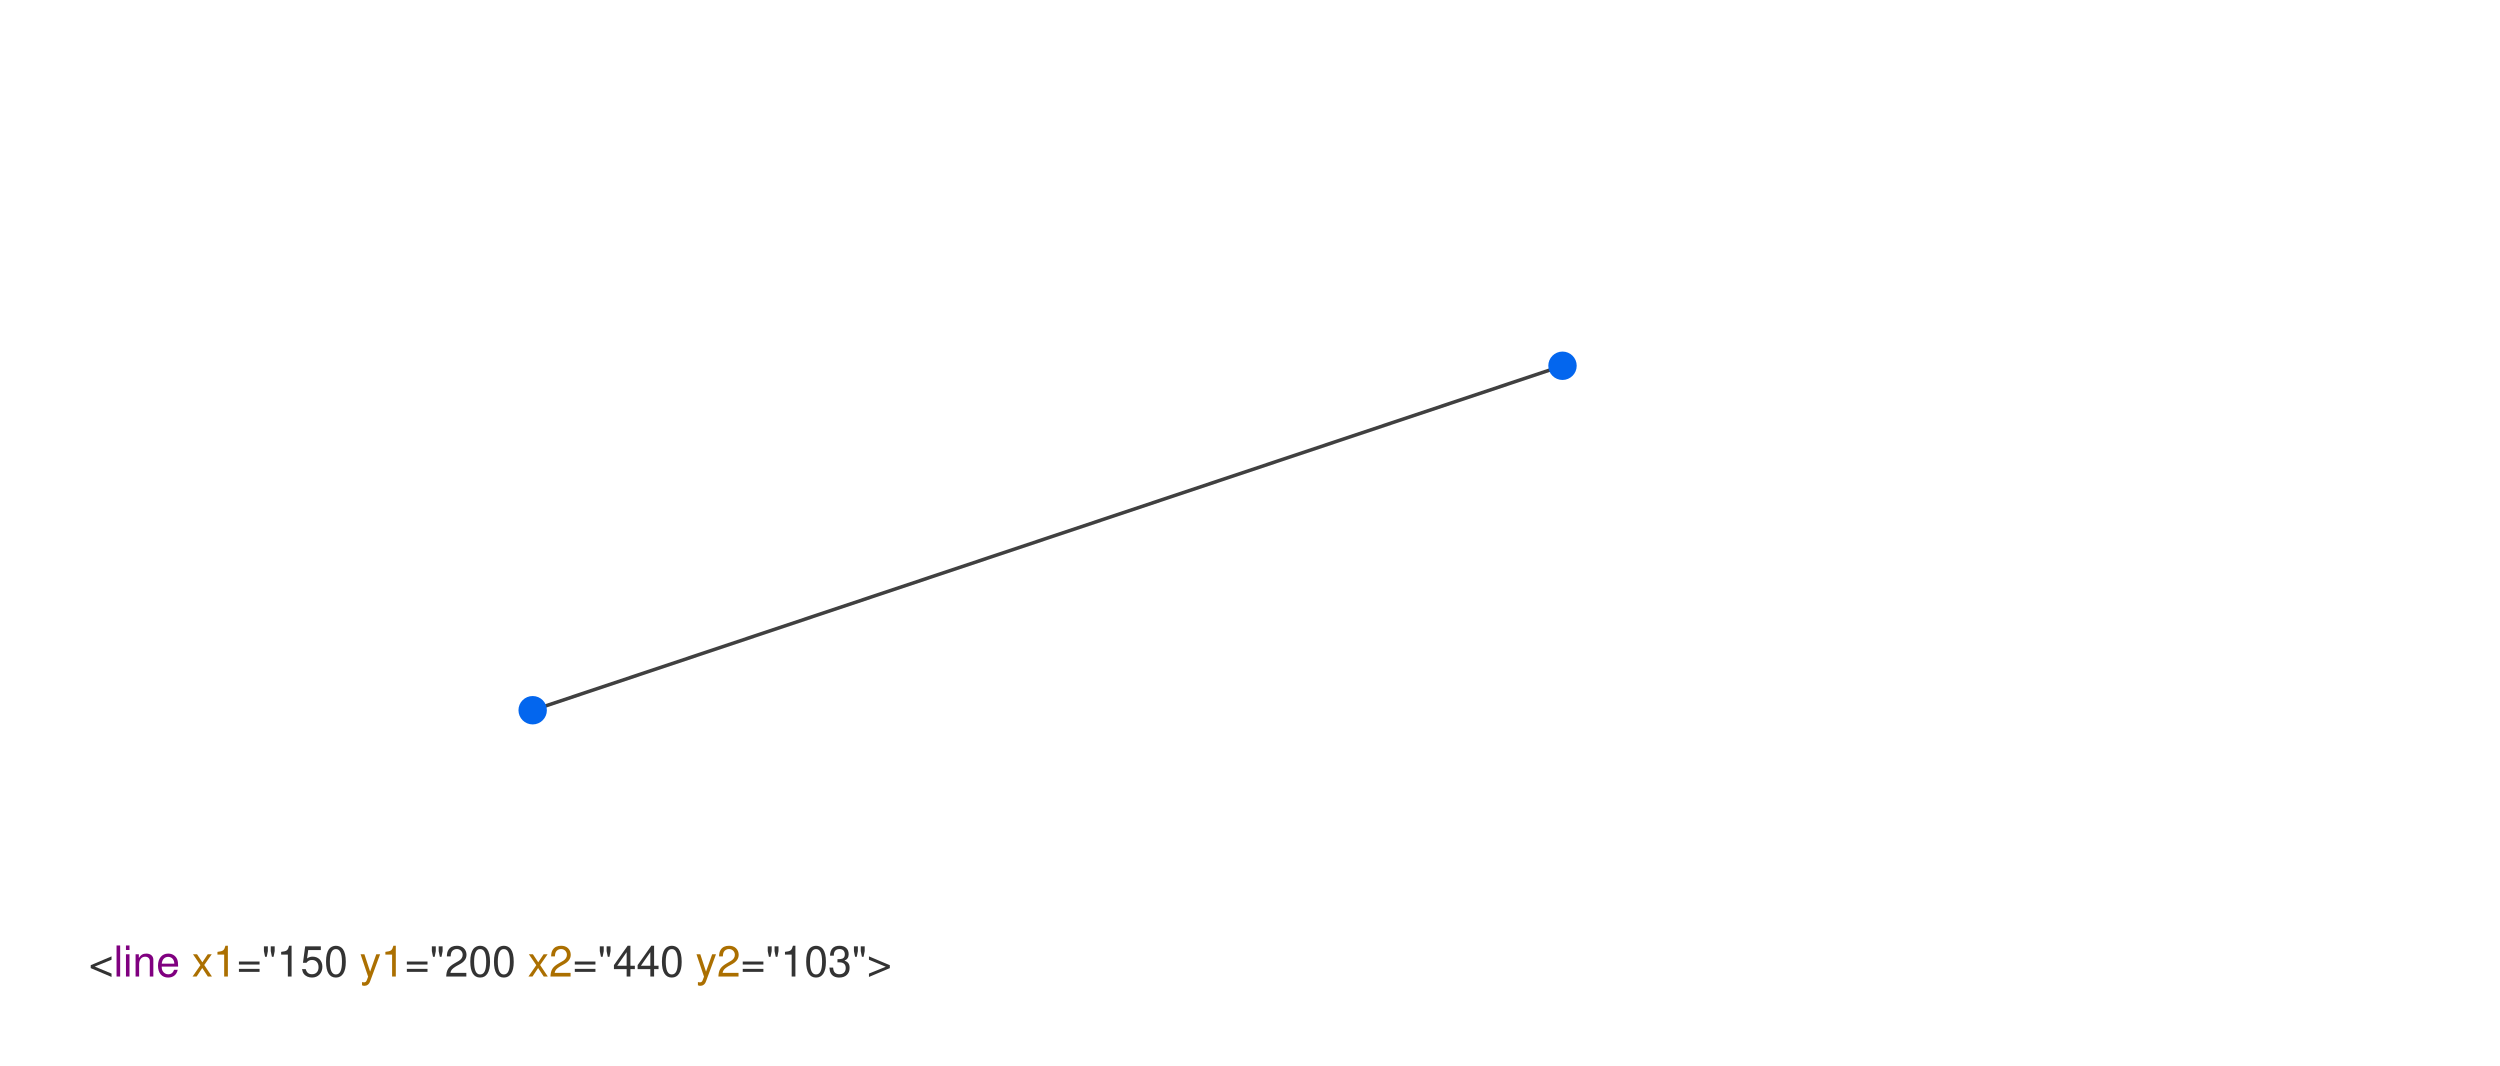
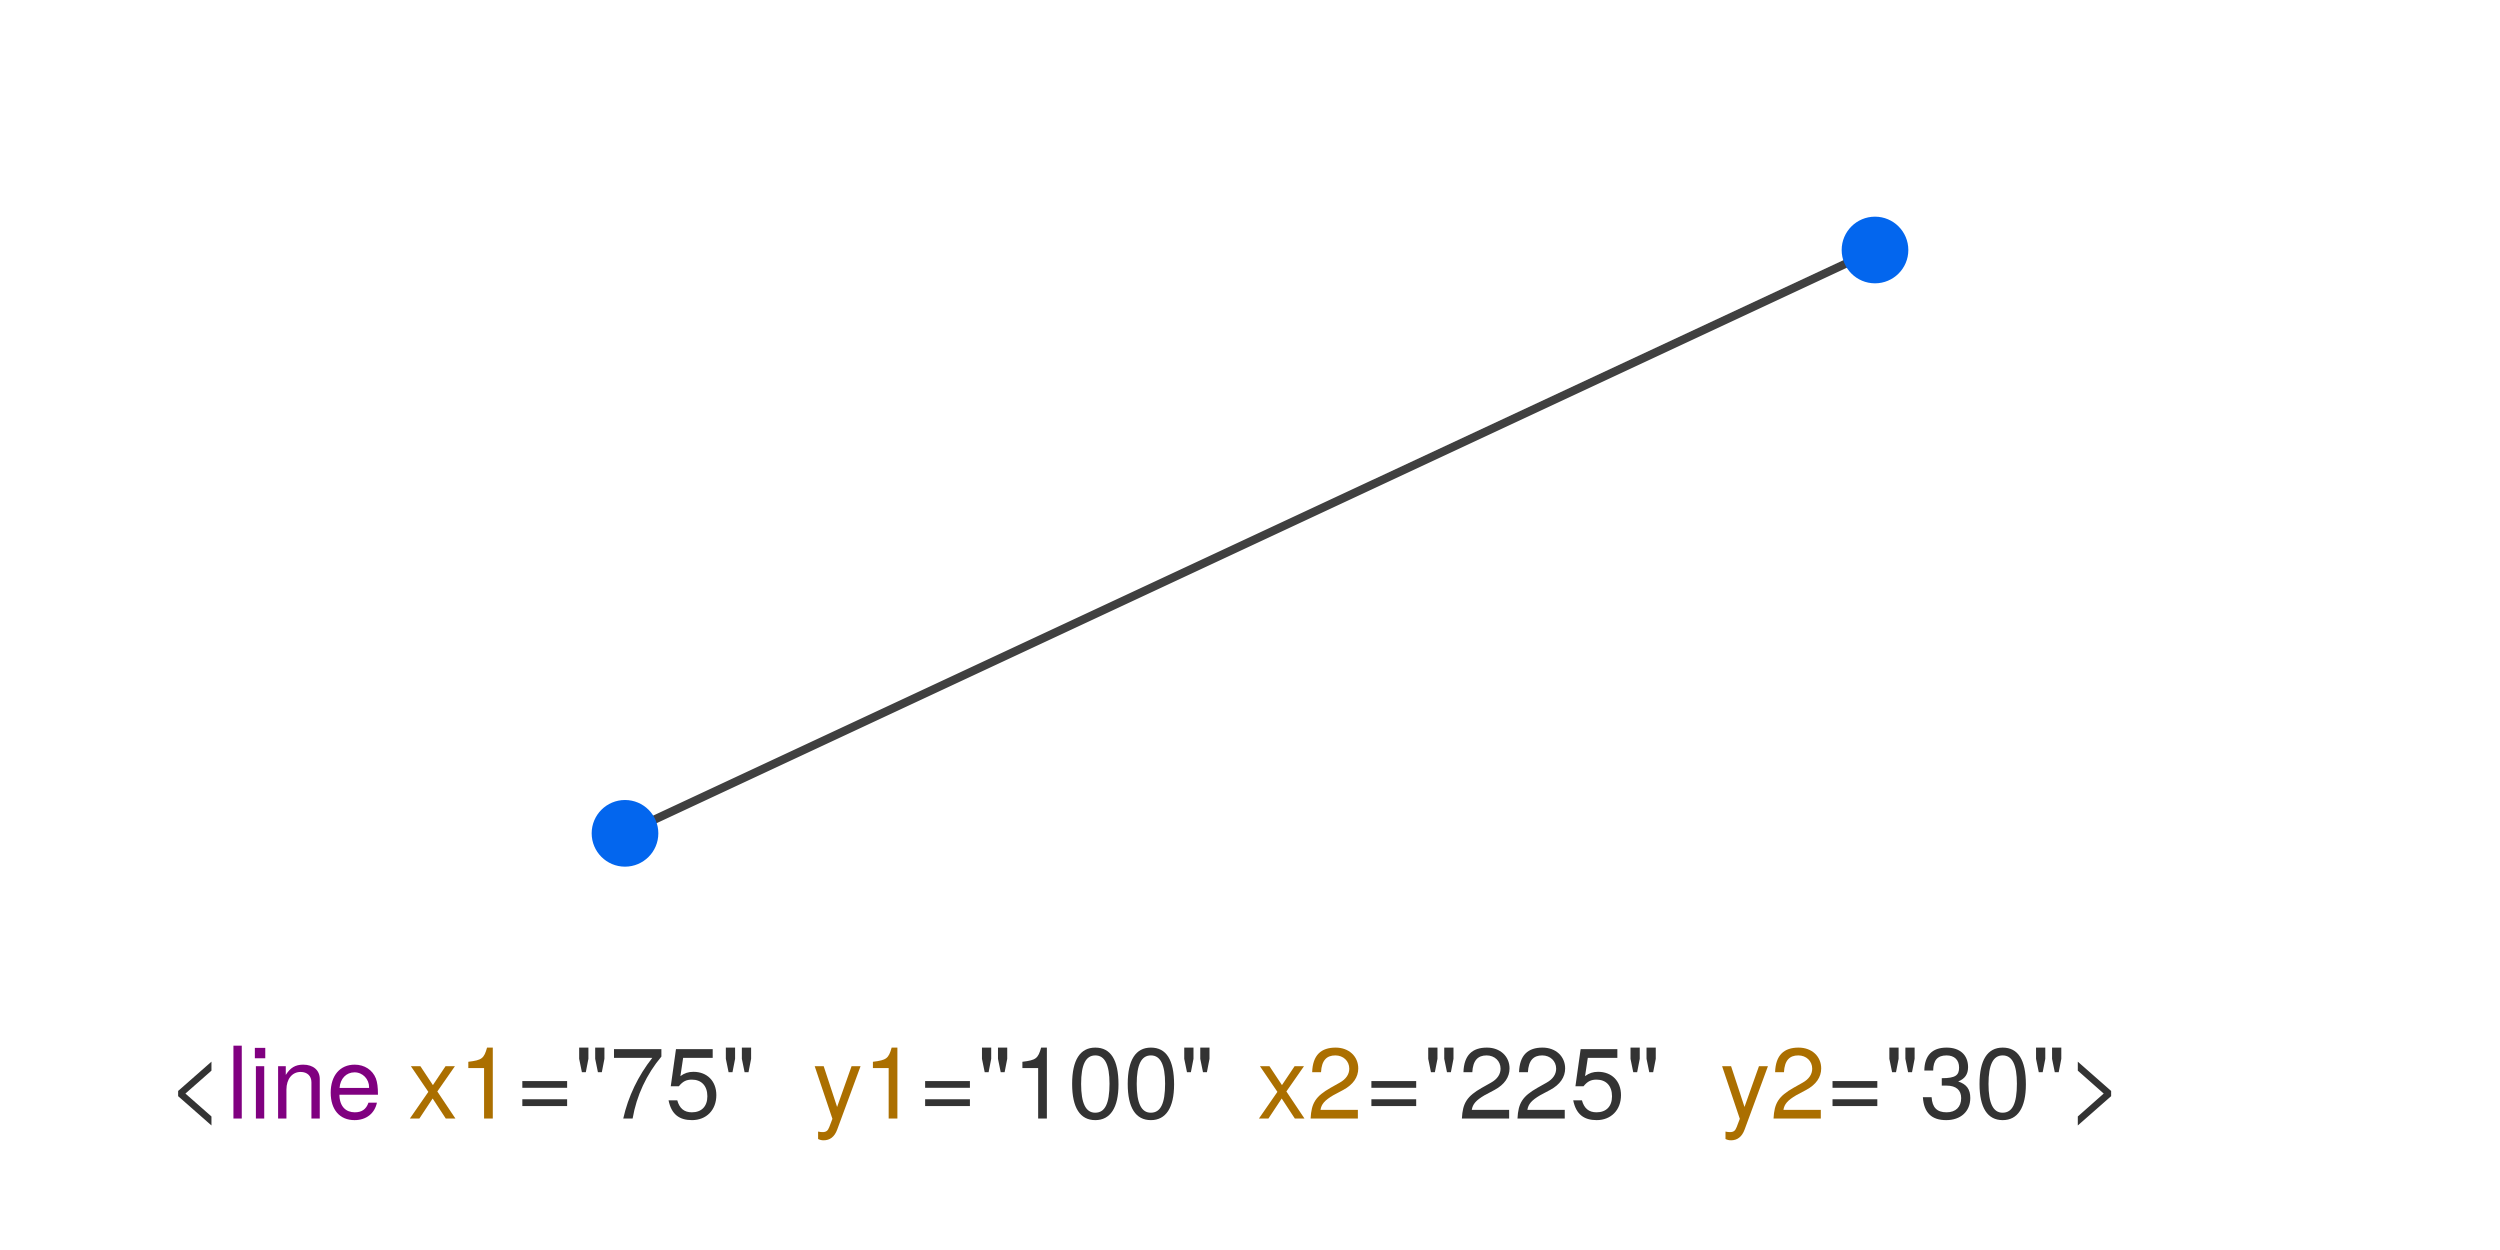
- <svg xmlns="http://www.w3.org/2000/svg" width="704" height="300" class="interactive" id="interactive-0">
-   <g>
-     <line x1="150" y1="200" x2="440" y2="103" class="default" id="line-1" />
-     <text x="25" y="275" id="text-4">&lt;<tspan style="fill:purple">line</tspan>
-       <tspan style="fill:#ab6f00">x1</tspan>="150
-                               <tspan style="fill:#ab6f00">y1</tspan>="200
-                               <tspan style="fill:#ab6f00">x2</tspan>="440
-                               <tspan style="fill:#ab6f00">y2</tspan>="103"&gt;</text>
+ <svg xmlns="http://www.w3.org/2000/svg" version="1.1" id="interactive-0" x="0px" y="0px" viewBox="0 0 300 150" style="enable-background:new 0 0 300 150;" xml:space="preserve">
+   <style type="text/css">
+ 	.st0{fill:none;stroke:#404040;}
+ 	.st1{fill:#333333;}
+ 	.st2{font-family:'HelveticaNeue';}
+ 	.st3{font-size:12px;}
+ 	.st4{fill:#800080;}
+ 	.st5{fill:#AB6F00;}
+ 	.st6{fill:#0366EE;}
+ 	.st7{fill-opacity:0;}
+ </style>
+   <line id="line-1" class="st0" x1="75" y1="100" x2="225" y2="30" />
+   <text transform="matrix(1 0 0 1 19.9998 134.2274)" class="st1 st2 st3">&lt;</text>
+   <text transform="matrix(1 0 0 1 27.1997 134.2274)" class="st4 st2 st3">line</text>
+   <text transform="matrix(1 0 0 1 45.6431 134.2274)" class="st1 st2 st3"> </text>
+   <text transform="matrix(1 0 0 1 48.9791 134.2274)" class="st5 st2 st3">x1</text>
+   <text transform="matrix(1 0 0 1 61.867 134.2274)" class="st1 st2 st3">="75" </text>
+   <text transform="matrix(1 0 0 1 97.5308 134.2274)" class="st5 st2 st3">y1</text>
+   <text transform="matrix(1 0 0 1 110.2028 134.2274)" class="st1 st2 st3">="100" </text>
+   <text transform="matrix(1 0 0 1 150.8666 134.2274)" class="st5 st2 st3">x2</text>
+   <text transform="matrix(1 0 0 1 163.7545 134.2274)" class="st1 st2 st3">="225" </text>
+   <text transform="matrix(1 0 0 1 206.4183 134.2274)" class="st5 st2 st3">y2</text>
+   <text transform="matrix(1 0 0 1 219.0903 134.2274)" class="st1 st2 st3">="30"&gt;</text>
+   <g id="control-2" transform="translate( 150, 200)">
+     <circle class="st6" cx="-75" cy="-100" r="4" />
+     <circle class="st7" cx="-75" cy="-100" r="13" />
  </g>
-   <g>
-     <g class="control" id="control-2" transform="translate( 150, 200)">
-       <circle class="control-point" cy="0" cx="0" r="4" />
-       <circle class="control-handle" cy="0" cx="0" r="13" />
-     </g>
-     <g class="control" id="control-3" transform="translate( 440, 103)">
-       <circle class="control-point" cy="0" cx="0" r="4" />
-       <circle class="control-handle" cy="0" cx="0" r="13" />
-     </g>
+   <g id="control-3" transform="translate( 440, 103)">
+     <circle class="st6" cx="-215" cy="-73" r="4" />
+     <circle class="st7" cx="-215" cy="-73" r="13" />
  </g>
-   <style type="text/css">.window { display: block; margin: 0px auto 1.5em; overflow: hidden; }
- .window { box-shadow: rgba(0, 0, 0, 0.15) 0px 5px 9px 0px, rgba(0, 0, 0, 0.19) 0px 3px 10px 0px; }
- .border { border: 1px solid grey; }
- .interactive { max-width: 100%; }
- svg { font-family: "Helvetica Neue", "Segoe UI", Helvetica, Arial, sans-serif; font-weight: normal; font-feature-settings: "kern", "liga", "clig", "calt"; -webkit-font-smoothing: antialiased; user-select: none; }
- text { fill: rgb(51, 51, 51); stroke: none; }
- .default { stroke: rgb(64, 64, 64); stroke-width: 1px; fill: none; }
- .control-point { fill: rgb(3, 102, 238); stroke: none; }
- .control-handle { fill: transparent; stroke: rgb(3, 102, 238); stroke-width: 2px; opacity: 0; }
- .control-handle.highlight { opacity: 1; }
- .button rect { fill: rgb(85, 85, 85); }
- .button:hover rect { fill: rgb(51, 51, 51); }
- .button text { fill: rgb(255, 255, 255); }
- </style>
</svg>
